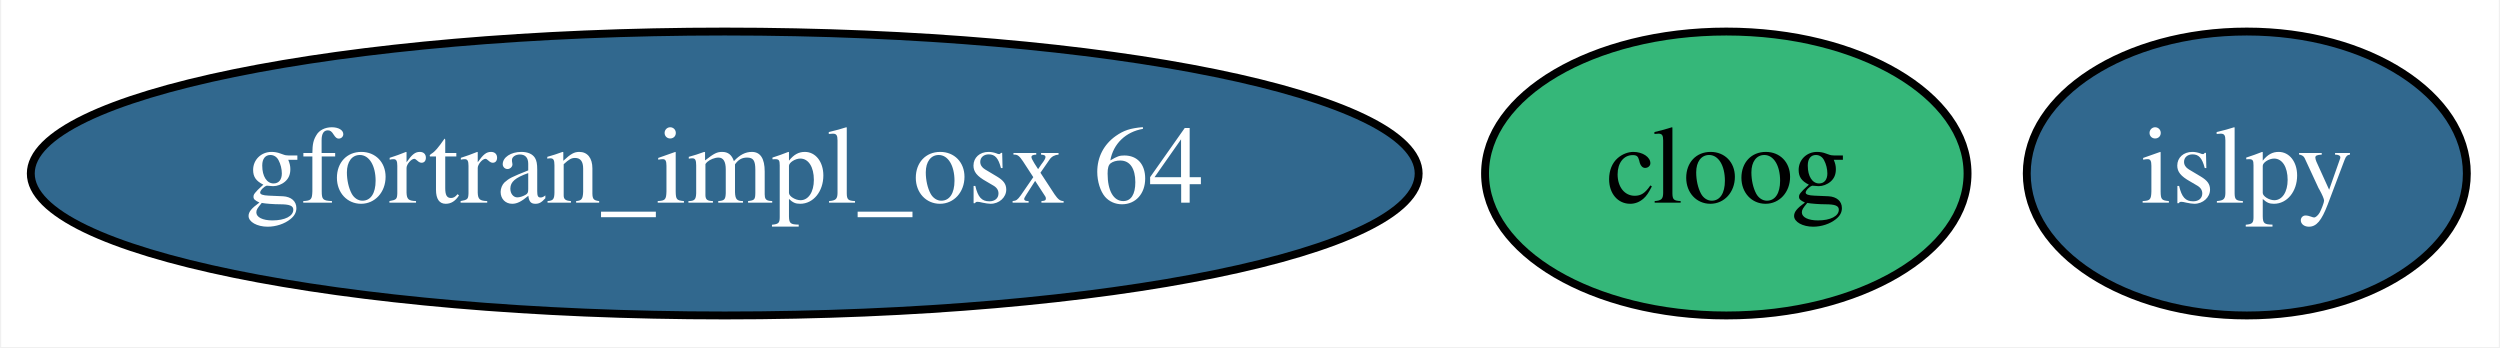
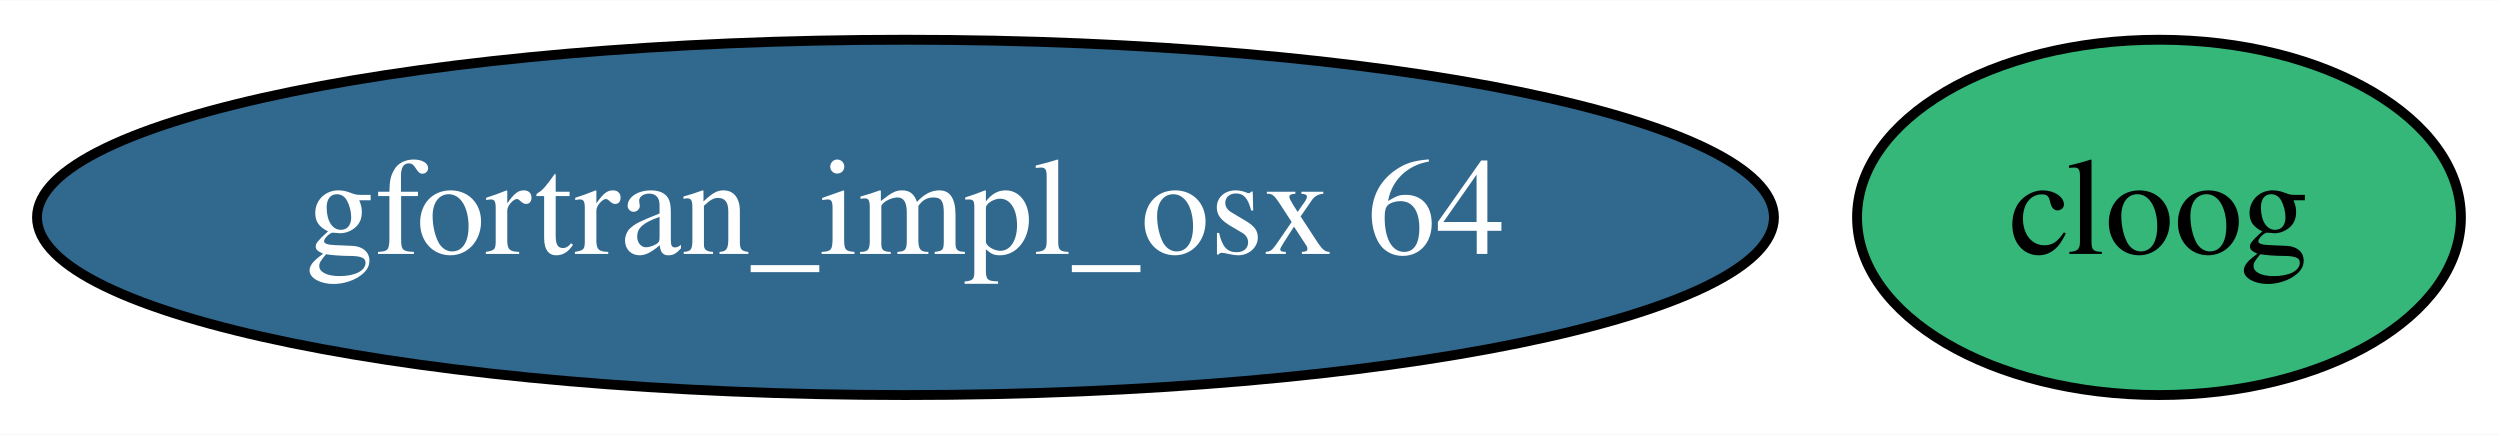
- <svg xmlns="http://www.w3.org/2000/svg" xmlns:xlink="http://www.w3.org/1999/xlink" width="317pt" height="44pt" viewBox="0.00 0.00 316.69 44.00">
+ <svg xmlns="http://www.w3.org/2000/svg" xmlns:xlink="http://www.w3.org/1999/xlink" width="253pt" height="44pt" viewBox="0.00 0.00 253.29 44.00">
  <g id="graph0" class="graph" transform="scale(1 1) rotate(0) translate(4 40)">
-     <polygon fill="white" stroke="transparent" points="-4,4 -4,-40 312.69,-40 312.69,4 -4,4" />
+     <polygon fill="white" stroke="transparent" points="-4,4 -4,-40 249.29,-40 249.29,4 -4,4" />
    <g id="node1" class="node">
      <g id="a_node1">
        <a xlink:href="https://github.com/conda-forge/cloog-feedstock" xlink:title="cloog">
          <ellipse fill="#35b779" stroke="black" cx="214.74" cy="-18" rx="30.59" ry="18" />
          <text text-anchor="middle" x="214.74" y="-14.3" font-family="Times,serif" font-size="14.00">cloog</text>
        </a>
      </g>
    </g>
    <g id="node2" class="node">
      <g id="a_node2">
-         <a xlink:href="https://github.com/conda-forge/islpy-feedstock/pull/14" xlink:title="islpy">
-           <ellipse fill="#31688e" stroke="black" cx="280.74" cy="-18" rx="27.9" ry="18" />
-           <text text-anchor="middle" x="280.74" y="-14.3" font-family="Times,serif" font-size="14.00" fill="white">islpy</text>
-         </a>
-       </g>
-     </g>
-     <g id="node3" class="node">
-       <g id="a_node3">
        <a xlink:href="https://github.com/conda-forge/gfortran_impl_osx-64-feedstock/pull/14" xlink:title="gfortran_impl_osx 64">
          <ellipse fill="#31688e" stroke="black" cx="87.74" cy="-18" rx="87.99" ry="18" />
          <text text-anchor="middle" x="87.74" y="-14.3" font-family="Times,serif" font-size="14.00" fill="white">gfortran_impl_osx 64</text>
        </a>
      </g>
    </g>
  </g>
</svg>
